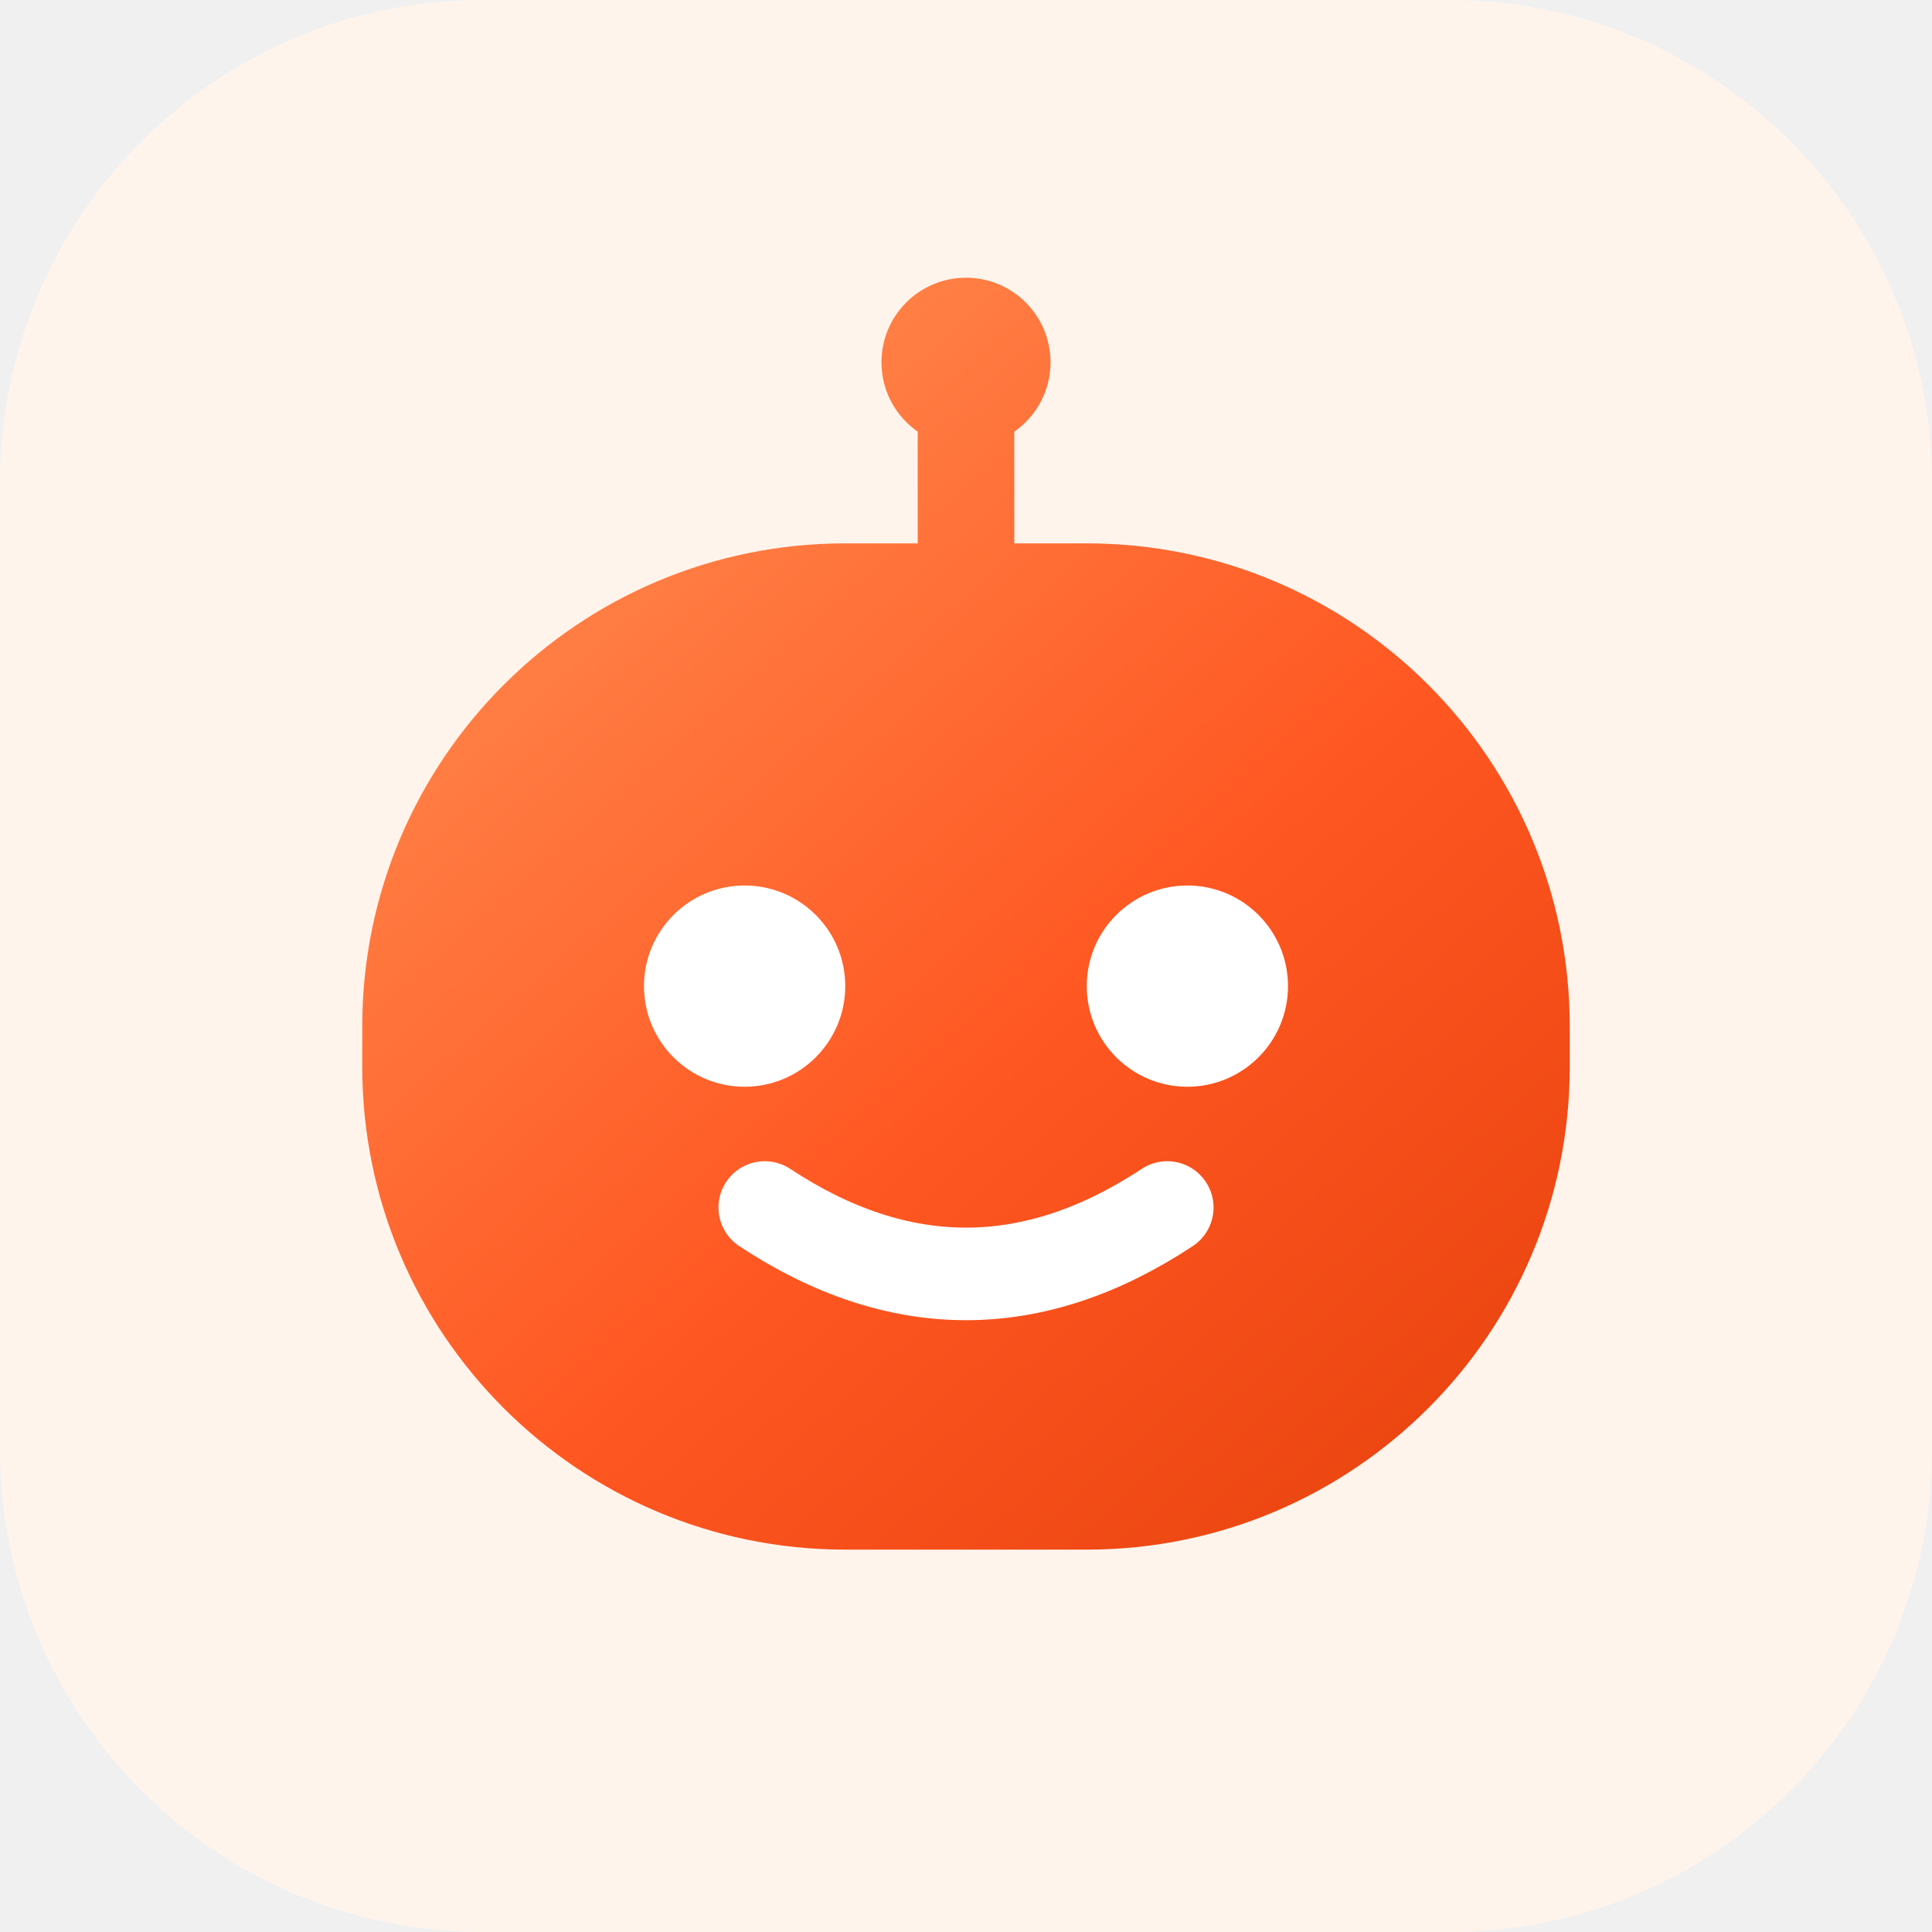
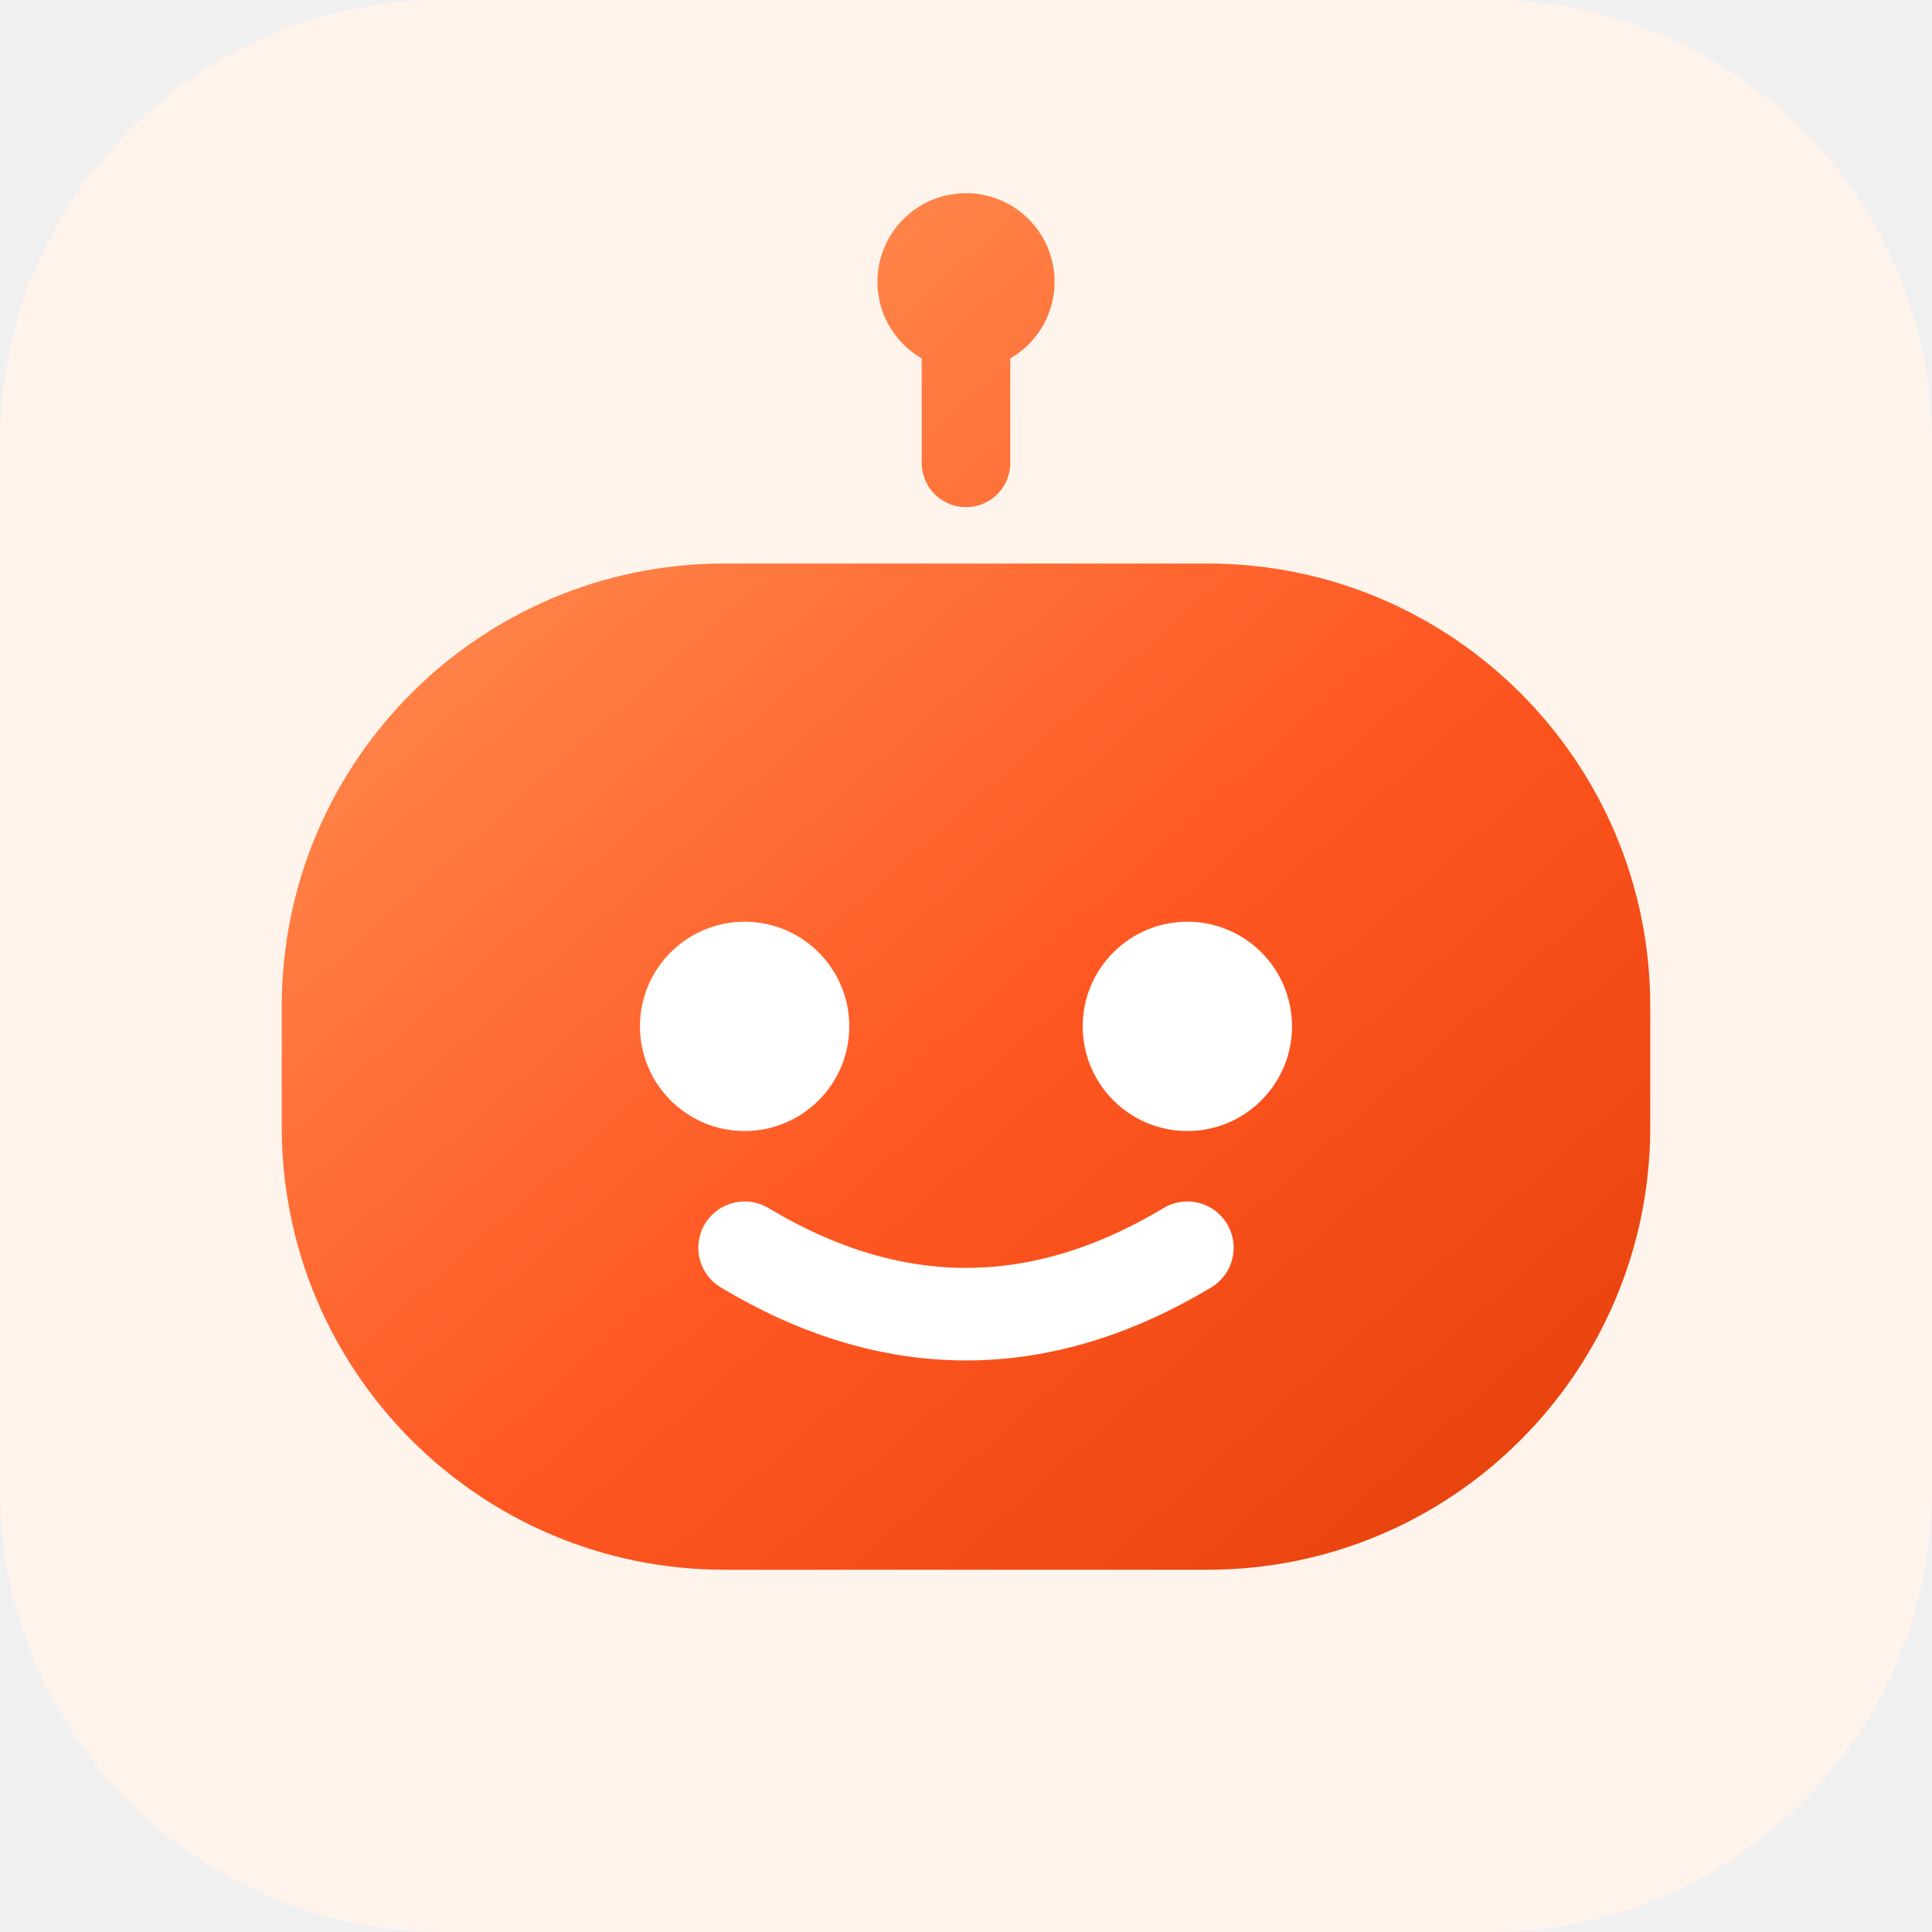
<svg xmlns="http://www.w3.org/2000/svg" width="48" height="48" viewBox="0 0 48 48" fill="none">
  <defs>
    <linearGradient id="g" x1="8" y1="6" x2="40" y2="42" gradientUnits="userSpaceOnUse">
      <stop stop-color="#ff9a5c" />
      <stop offset="0.55" stop-color="#ff5722" />
      <stop offset="1" stop-color="#e13c08" />
    </linearGradient>
  </defs>
-   <rect width="48" height="48" rx="12" fill="#fff4ec" />
-   <circle cx="24" cy="9" r="2.1" fill="url(#g)" />
-   <path d="M24 10.8 V13.5" stroke="url(#g)" stroke-width="2.4" stroke-linecap="round" />
-   <rect x="9" y="13.5" width="30" height="25" rx="12" fill="url(#g)" />
-   <circle cx="18.5" cy="24.5" r="2.5" fill="#fff" />
-   <circle cx="29.5" cy="24.5" r="2.5" fill="#fff" />
-   <path d="M19 30 q5 3.3 10 0" stroke="#fff" stroke-width="2.3" stroke-linecap="round" fill="none" />
+   <rect width="48" height="48" rx="11" fill="#fff4ec" />
+   <path d="M24 8 V11.5" stroke="url(#g)" stroke-width="2.2" stroke-linecap="round" />
+   <circle cx="24" cy="7" r="2.2" fill="url(#g)" />
+   <rect x="7" y="14" width="34" height="25" rx="11" fill="url(#g)" />
+   <circle cx="18.5" cy="25.5" r="2.6" fill="#fff" />
+   <circle cx="29.5" cy="25.5" r="2.6" fill="#fff" />
+   <path d="M18.5 31 q5.5 3.3 11 0" stroke="#fff" stroke-width="2.3" stroke-linecap="round" fill="none" />
</svg>
